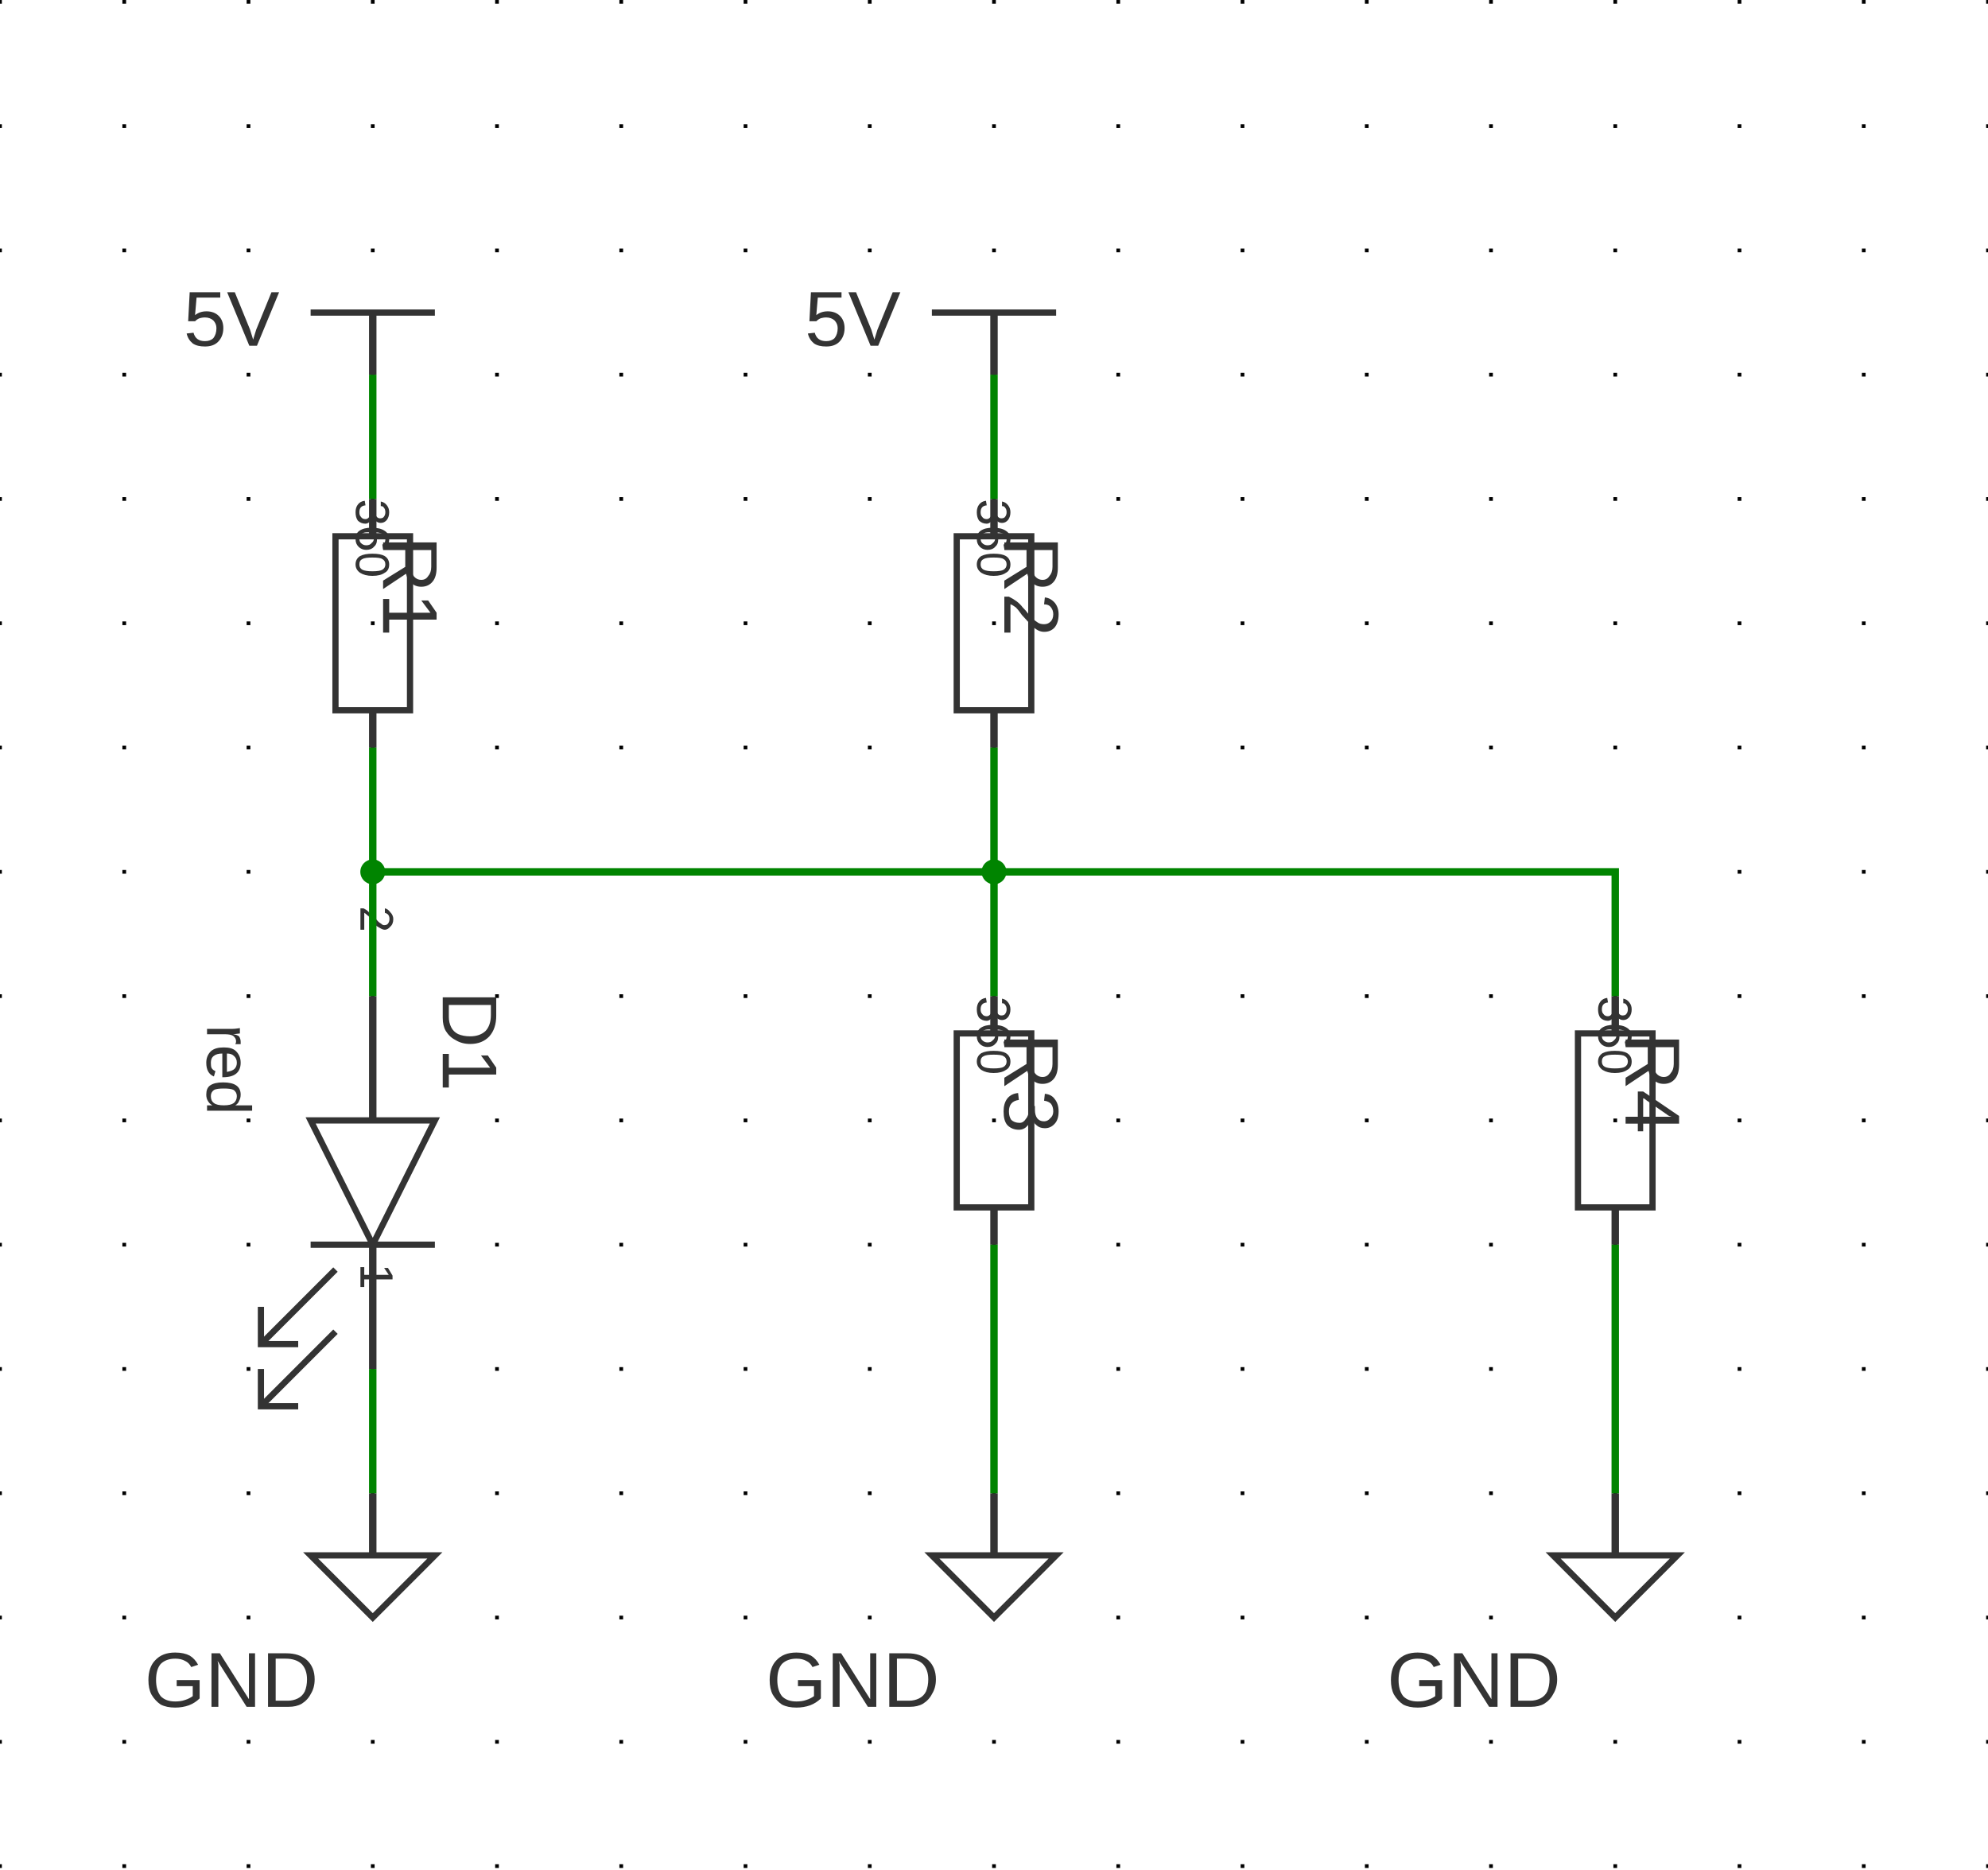
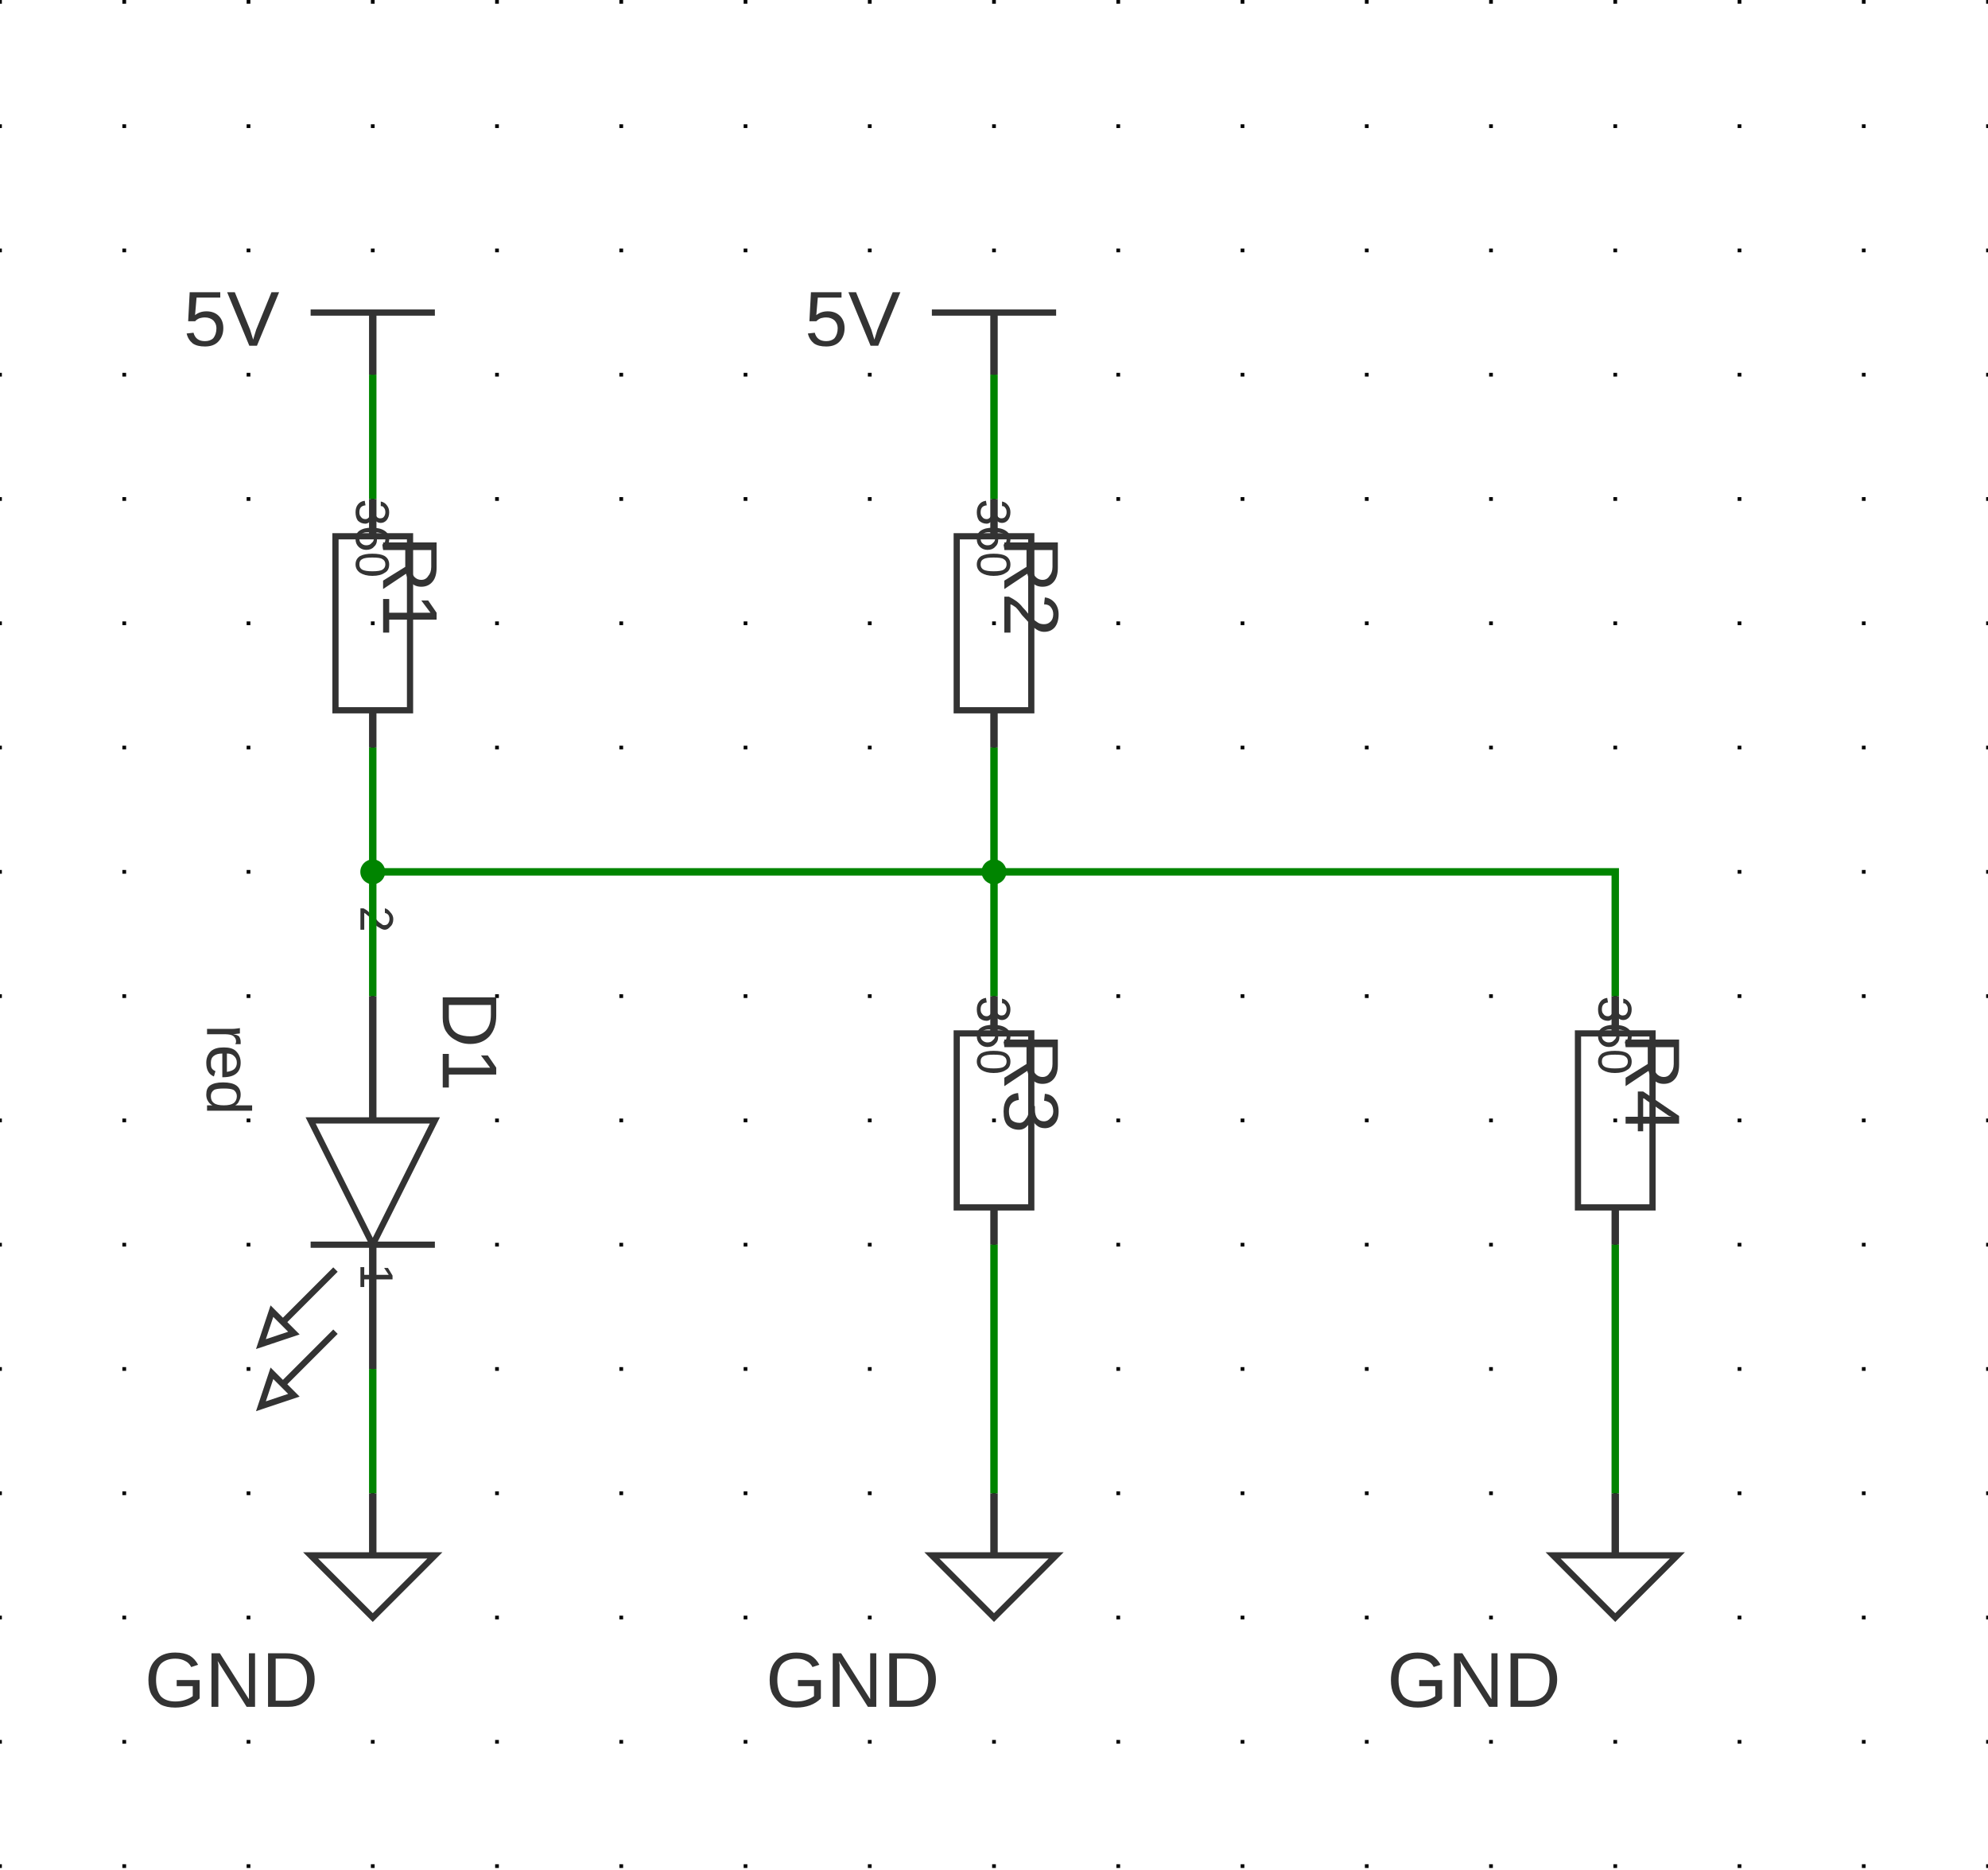
<svg xmlns="http://www.w3.org/2000/svg" xmlns:ns1="http://svgjs.dev/svgjs" version="1.1" width="383.974" height="361.056" viewBox="-2.54 -2.578 40.64 38.214">
  <g id="sheet-0" class="sheet" transform="matrix(1,0,0,1,0,0)">
    <g class="sheet-elements" transform="matrix(1,0,0,1,0,0)">
      <g transform="matrix(1,0,0,1,0,0)" class="grid">
        <path d="M -2.54 -2.578 L -2.54 35.636 M 0 -2.578 L 0 35.636 M 2.54 -2.578 L 2.54 35.636 M 5.08 -2.578 L 5.08 35.636 M 7.62 -2.578 L 7.62 35.636 M 10.16 -2.578 L 10.16 35.636 M 12.7 -2.578 L 12.7 35.636 M 15.24 -2.578 L 15.24 35.636 M 17.78 -2.578 L 17.78 35.636 M 20.32 -2.578 L 20.32 35.636 M 22.86 -2.578 L 22.86 35.636 M 25.4 -2.578 L 25.4 35.636 M 27.94 -2.578 L 27.94 35.636 M 30.48 -2.578 L 30.48 35.636 M 33.02 -2.578 L 33.02 35.636 M 35.56 -2.578 L 35.56 35.636 M 38.1 -2.578 L 38.1 35.636" stroke-dasharray="0.076,2.464" stroke-width="0.076" stroke="#000000" />
      </g>
      <g transform="matrix(1,0,0,1,5.08,3.81)">
        <g>
          <path d="M -1.27 0 L 1.27 0" stroke-width="0.127" stroke="#333333" fill="none" />
          <path d="M 0 1.27 L 0 0" stroke-width="0.152" stroke="#333333" />
          <g transform="matrix(1,0,0,1,0,-0.381)">
            <text fill="#333333" font-family="Arial" font-size="1.6" text-anchor="middle" dominant-baseline="text-top" font-weight="regular" xml:space="preserve" transform="matrix(1,0,0,1,0,0)" ns1:data="{&quot;leading&quot;:&quot;1.3&quot;}">
              <tspan dy="0" x="0" ns1:data="{&quot;newLined&quot;:true}">5V</tspan>
            </text>
          </g>
        </g>
      </g>
      <g transform="matrix(1,0,0,1,5.08,10.16)">
        <g>
          <path d="M 0.762 -1.778 L 0.762 1.778 L -0.762 1.778 L -0.762 -1.778 Z" stroke-width="0.127" stroke="#333333" fill="none" />
          <path d="M 0 -2.54 L 0 -1.778" stroke-width="0.152" stroke="#333333" />
          <path d="M 0 2.54 L 0 1.778" stroke-width="0.152" stroke="#333333" />
          <g transform="matrix(0,1,-1,0,1.27,-1.778)">
            <text fill="#333333" font-family="Arial" font-size="1.6" text-anchor="start" dominant-baseline="text-top" font-weight="regular" xml:space="preserve" transform="matrix(1,0,0,1,0,0)" ns1:data="{&quot;leading&quot;:&quot;1.3&quot;}">
              <tspan dy="0" x="0" ns1:data="{&quot;newLined&quot;:true}">R1</tspan>
            </text>
          </g>
          <g transform="matrix(0,1,-1,0,0,0)">
            <text fill="#333333" font-family="Arial" font-size="0.96" text-anchor="middle" dominant-baseline="central" font-weight="regular" xml:space="preserve" transform="matrix(1,0,0,1,0,0)" ns1:data="{&quot;leading&quot;:&quot;1.3&quot;}">
              <tspan dy="0" x="0" ns1:data="{&quot;newLined&quot;:true}">360</tspan>
            </text>
          </g>
        </g>
      </g>
      <g transform="matrix(1,0,0,1,5.08,15.24)">
        <g>
          <path d="M 0 0 L 0 0" stroke-width="0.152" stroke="#333333" />
        </g>
      </g>
      <g transform="matrix(1,0,0,1,30.48,20.32)">
        <g>
          <path d="M 0.762 -1.778 L 0.762 1.778 L -0.762 1.778 L -0.762 -1.778 Z" stroke-width="0.127" stroke="#333333" fill="none" />
          <path d="M 0 -2.54 L 0 -1.778" stroke-width="0.152" stroke="#333333" />
          <path d="M 0 2.54 L 0 1.778" stroke-width="0.152" stroke="#333333" />
          <g transform="matrix(0,1,-1,0,1.27,-1.778)">
            <text fill="#333333" font-family="Arial" font-size="1.6" text-anchor="start" dominant-baseline="text-top" font-weight="regular" xml:space="preserve" transform="matrix(1,0,0,1,0,0)" ns1:data="{&quot;leading&quot;:&quot;1.3&quot;}">
              <tspan dy="0" x="0" ns1:data="{&quot;newLined&quot;:true}">R4</tspan>
            </text>
          </g>
          <g transform="matrix(0,1,-1,0,0,0)">
            <text fill="#333333" font-family="Arial" font-size="0.96" text-anchor="middle" dominant-baseline="central" font-weight="regular" xml:space="preserve" transform="matrix(1,0,0,1,0,0)" ns1:data="{&quot;leading&quot;:&quot;1.3&quot;}">
              <tspan dy="0" x="0" ns1:data="{&quot;newLined&quot;:true}">360</tspan>
            </text>
          </g>
        </g>
      </g>
      <g transform="matrix(1,0,0,1,30.48,29.21)">
        <g>
          <path d="M -1.27 0 L 1.27 0 L 0 1.27 Z" stroke-width="0.127" stroke="#333333" fill="none" />
          <path d="M 0 -1.27 L 0 0" stroke-width="0.152" stroke="#333333" />
          <g transform="matrix(1,0,0,1,0,2.54)">
            <text fill="#333333" font-family="Arial" font-size="1.6" text-anchor="middle" dominant-baseline="central" font-weight="regular" xml:space="preserve" transform="matrix(1,0,0,1,0,0)" ns1:data="{&quot;leading&quot;:&quot;1.3&quot;}">
              <tspan dy="0" x="0" ns1:data="{&quot;newLined&quot;:true}">GND</tspan>
            </text>
          </g>
        </g>
      </g>
      <g transform="matrix(1,0,0,1,5.08,21.59)">
        <g>
          <path d="M -1.27 -1.27 L 1.27 -1.27 L 0 1.27 Z" stroke-width="0.127" stroke="#333333" fill="none" />
          <path d="M 1.27 1.27 L -1.27 1.27" stroke-width="0.127" stroke="#333333" fill="none" />
-           <path d="M -0.762 1.778 L -2.286 3.302" stroke-width="0.127" stroke="#333333" fill="none" />
-           <path d="M -1.524 3.302 L -2.286 3.302 L -2.286 2.54" stroke-width="0.127" stroke="#333333" fill="none" />
-           <path d="M -0.762 3.048 L -2.286 4.572" stroke-width="0.127" stroke="#333333" fill="none" />
-           <path d="M -1.524 4.572 L -2.286 4.572 L -2.286 3.81" stroke-width="0.127" stroke="#333333" fill="none" />
+           <path d="M -0.762 1.778 L -1.837 2.853" stroke-width="0.127" stroke="#333333" fill="none" />
+           <path d="M -2.061 2.628 L -1.612 3.077 L -2.286 3.302 Z" stroke-width="0.127" stroke="#333333" fill="none" />
+           <path d="M -0.762 3.048 L -1.837 4.123" stroke-width="0.127" stroke="#333333" fill="none" />
+           <path d="M -2.061 3.898 L -1.612 4.347 L -2.286 4.572 Z" stroke-width="0.127" stroke="#333333" fill="none" />
          <path d="M 0 3.81 L 0 1.27" stroke-width="0.152" stroke="#333333" />
          <path d="M 0 -3.81 L 0 -1.27" stroke-width="0.152" stroke="#333333" />
          <g transform="matrix(0,1,-1,0,0.381,1.651)">
            <text fill="#333333" font-family="Arial" font-size="0.96" text-anchor="start" dominant-baseline="text-top" font-weight="regular" xml:space="preserve" transform="matrix(1,0,0,1,0,0)" ns1:data="{&quot;leading&quot;:&quot;1.3&quot;}">
              <tspan dy="0" x="0" ns1:data="{&quot;newLined&quot;:true}">1</tspan>
            </text>
          </g>
          <g transform="matrix(0,1,-1,0,0.381,-1.651)">
            <text fill="#333333" font-family="Arial" font-size="0.96" text-anchor="end" dominant-baseline="text-top" font-weight="regular" xml:space="preserve" transform="matrix(1,0,0,1,0,0)" ns1:data="{&quot;leading&quot;:&quot;1.3&quot;}">
              <tspan dy="0" x="0" ns1:data="{&quot;newLined&quot;:true}">2</tspan>
            </text>
          </g>
          <g transform="matrix(0,1,-1,0,2.54,0)">
            <text fill="#333333" font-family="Arial" font-size="1.6" text-anchor="middle" dominant-baseline="hanging" font-weight="regular" xml:space="preserve" transform="matrix(1,0,0,1,0,0)" ns1:data="{&quot;leading&quot;:&quot;1.3&quot;}">
              <tspan dy="0" x="0" ns1:data="{&quot;newLined&quot;:true}">D1</tspan>
            </text>
          </g>
          <g transform="matrix(0,1,-1,0,-2.54,0)">
            <text fill="#333333" font-family="Arial" font-size="1.28" text-anchor="middle" dominant-baseline="text-top" font-weight="regular" xml:space="preserve" transform="matrix(1,0,0,1,0,0)" ns1:data="{&quot;leading&quot;:&quot;1.3&quot;}">
              <tspan dy="0" x="0" ns1:data="{&quot;newLined&quot;:true}">red</tspan>
            </text>
          </g>
        </g>
      </g>
      <g transform="matrix(1,0,0,1,5.08,29.21)">
        <g>
          <path d="M -1.27 0 L 1.27 0 L 0 1.27 Z" stroke-width="0.127" stroke="#333333" fill="none" />
          <path d="M 0 -1.27 L 0 0" stroke-width="0.152" stroke="#333333" />
          <g transform="matrix(1,0,0,1,0,2.54)">
            <text fill="#333333" font-family="Arial" font-size="1.6" text-anchor="middle" dominant-baseline="central" font-weight="regular" xml:space="preserve" transform="matrix(1,0,0,1,0,0)" ns1:data="{&quot;leading&quot;:&quot;1.3&quot;}">
              <tspan dy="0" x="0" ns1:data="{&quot;newLined&quot;:true}">GND</tspan>
            </text>
          </g>
        </g>
      </g>
      <g transform="matrix(1,0,0,1,17.78,15.24)">
        <g>
          <path d="M 0 0 L 0 0" stroke-width="0.152" stroke="#333333" />
        </g>
      </g>
      <g transform="matrix(1,0,0,1,17.78,20.32)">
        <g>
          <path d="M 0.762 -1.778 L 0.762 1.778 L -0.762 1.778 L -0.762 -1.778 Z" stroke-width="0.127" stroke="#333333" fill="none" />
          <path d="M 0 -2.54 L 0 -1.778" stroke-width="0.152" stroke="#333333" />
          <path d="M 0 2.54 L 0 1.778" stroke-width="0.152" stroke="#333333" />
          <g transform="matrix(0,1,-1,0,1.27,-1.778)">
            <text fill="#333333" font-family="Arial" font-size="1.6" text-anchor="start" dominant-baseline="text-top" font-weight="regular" xml:space="preserve" transform="matrix(1,0,0,1,0,0)" ns1:data="{&quot;leading&quot;:&quot;1.3&quot;}">
              <tspan dy="0" x="0" ns1:data="{&quot;newLined&quot;:true}">R3</tspan>
            </text>
          </g>
          <g transform="matrix(0,1,-1,0,0,0)">
            <text fill="#333333" font-family="Arial" font-size="0.96" text-anchor="middle" dominant-baseline="central" font-weight="regular" xml:space="preserve" transform="matrix(1,0,0,1,0,0)" ns1:data="{&quot;leading&quot;:&quot;1.3&quot;}">
              <tspan dy="0" x="0" ns1:data="{&quot;newLined&quot;:true}">360</tspan>
            </text>
          </g>
        </g>
      </g>
      <g transform="matrix(1,0,0,1,17.78,29.21)">
        <g>
          <path d="M -1.27 0 L 1.27 0 L 0 1.27 Z" stroke-width="0.127" stroke="#333333" fill="none" />
          <path d="M 0 -1.27 L 0 0" stroke-width="0.152" stroke="#333333" />
          <g transform="matrix(1,0,0,1,0,2.54)">
            <text fill="#333333" font-family="Arial" font-size="1.6" text-anchor="middle" dominant-baseline="central" font-weight="regular" xml:space="preserve" transform="matrix(1,0,0,1,0,0)" ns1:data="{&quot;leading&quot;:&quot;1.3&quot;}">
              <tspan dy="0" x="0" ns1:data="{&quot;newLined&quot;:true}">GND</tspan>
            </text>
          </g>
        </g>
      </g>
      <g transform="matrix(1,0,0,1,17.78,10.16)">
        <g>
          <path d="M 0.762 -1.778 L 0.762 1.778 L -0.762 1.778 L -0.762 -1.778 Z" stroke-width="0.127" stroke="#333333" fill="none" />
          <path d="M 0 -2.54 L 0 -1.778" stroke-width="0.152" stroke="#333333" />
          <path d="M 0 2.54 L 0 1.778" stroke-width="0.152" stroke="#333333" />
          <g transform="matrix(0,1,-1,0,1.27,-1.778)">
            <text fill="#333333" font-family="Arial" font-size="1.6" text-anchor="start" dominant-baseline="text-top" font-weight="regular" xml:space="preserve" transform="matrix(1,0,0,1,0,0)" ns1:data="{&quot;leading&quot;:&quot;1.3&quot;}">
              <tspan dy="0" x="0" ns1:data="{&quot;newLined&quot;:true}">R2</tspan>
            </text>
          </g>
          <g transform="matrix(0,1,-1,0,0,0)">
            <text fill="#333333" font-family="Arial" font-size="0.96" text-anchor="middle" dominant-baseline="central" font-weight="regular" xml:space="preserve" transform="matrix(1,0,0,1,0,0)" ns1:data="{&quot;leading&quot;:&quot;1.3&quot;}">
              <tspan dy="0" x="0" ns1:data="{&quot;newLined&quot;:true}">360</tspan>
            </text>
          </g>
        </g>
      </g>
      <g transform="matrix(1,0,0,1,17.78,3.81)">
        <g>
          <path d="M -1.27 0 L 1.27 0" stroke-width="0.127" stroke="#333333" fill="none" />
          <path d="M 0 1.27 L 0 0" stroke-width="0.152" stroke="#333333" />
          <g transform="matrix(1,0,0,1,0,-0.381)">
            <text fill="#333333" font-family="Arial" font-size="1.6" text-anchor="middle" dominant-baseline="text-top" font-weight="regular" xml:space="preserve" transform="matrix(1,0,0,1,0,0)" ns1:data="{&quot;leading&quot;:&quot;1.3&quot;}">
              <tspan dy="0" x="0" ns1:data="{&quot;newLined&quot;:true}">5V</tspan>
            </text>
          </g>
        </g>
      </g>
      <g>
        <path d="M5.08 5.08L5.08 7.62M17.78 5.08L17.78 7.62 " stroke-linecap="butt" stroke-opacity="0.3" stroke-width="0.279" fill="none" />
        <path d="M5.08 12.7L5.08 15.24L17.78 15.24L30.48 15.24L30.48 17.78M5.08 15.24L5.08 17.78M17.78 12.7L17.78 15.24L17.78 17.78 " stroke-linecap="butt" stroke-opacity="0.3" stroke-width="0.279" fill="none" />
        <path d="M30.48 22.86L30.48 27.94M5.08 25.4L5.08 27.94M17.78 22.86L17.78 27.94 " stroke-linecap="butt" stroke-opacity="0.3" stroke-width="0.279" fill="none" />
      </g>
      <g>
        <path d="M5.08 5.08L5.08 7.62M17.78 5.08L17.78 7.62 " stroke-linecap="butt" stroke-width="0.152" stroke="#008400" fill="none" />
        <path d="M5.08 12.7L5.08 15.24L17.78 15.24L30.48 15.24L30.48 17.78M5.08 15.24L5.08 17.78M17.78 12.7L17.78 15.24L17.78 17.78 " stroke-linecap="butt" stroke-width="0.152" stroke="#008400" fill="none" />
        <circle r="0.254" cx="0.254" cy="0.254" transform="matrix(1,0,0,1,4.826,14.986)" fill="#008400" stroke="none" />
        <circle r="0.254" cx="0.254" cy="0.254" transform="matrix(1,0,0,1,17.526,14.986)" fill="#008400" stroke="none" />
        <path d="M30.48 22.86L30.48 27.94M5.08 25.4L5.08 27.94M17.78 22.86L17.78 27.94 " stroke-linecap="butt" stroke-width="0.152" stroke="#008400" fill="none" />
      </g>
      <g />
    </g>
  </g>
</svg>
